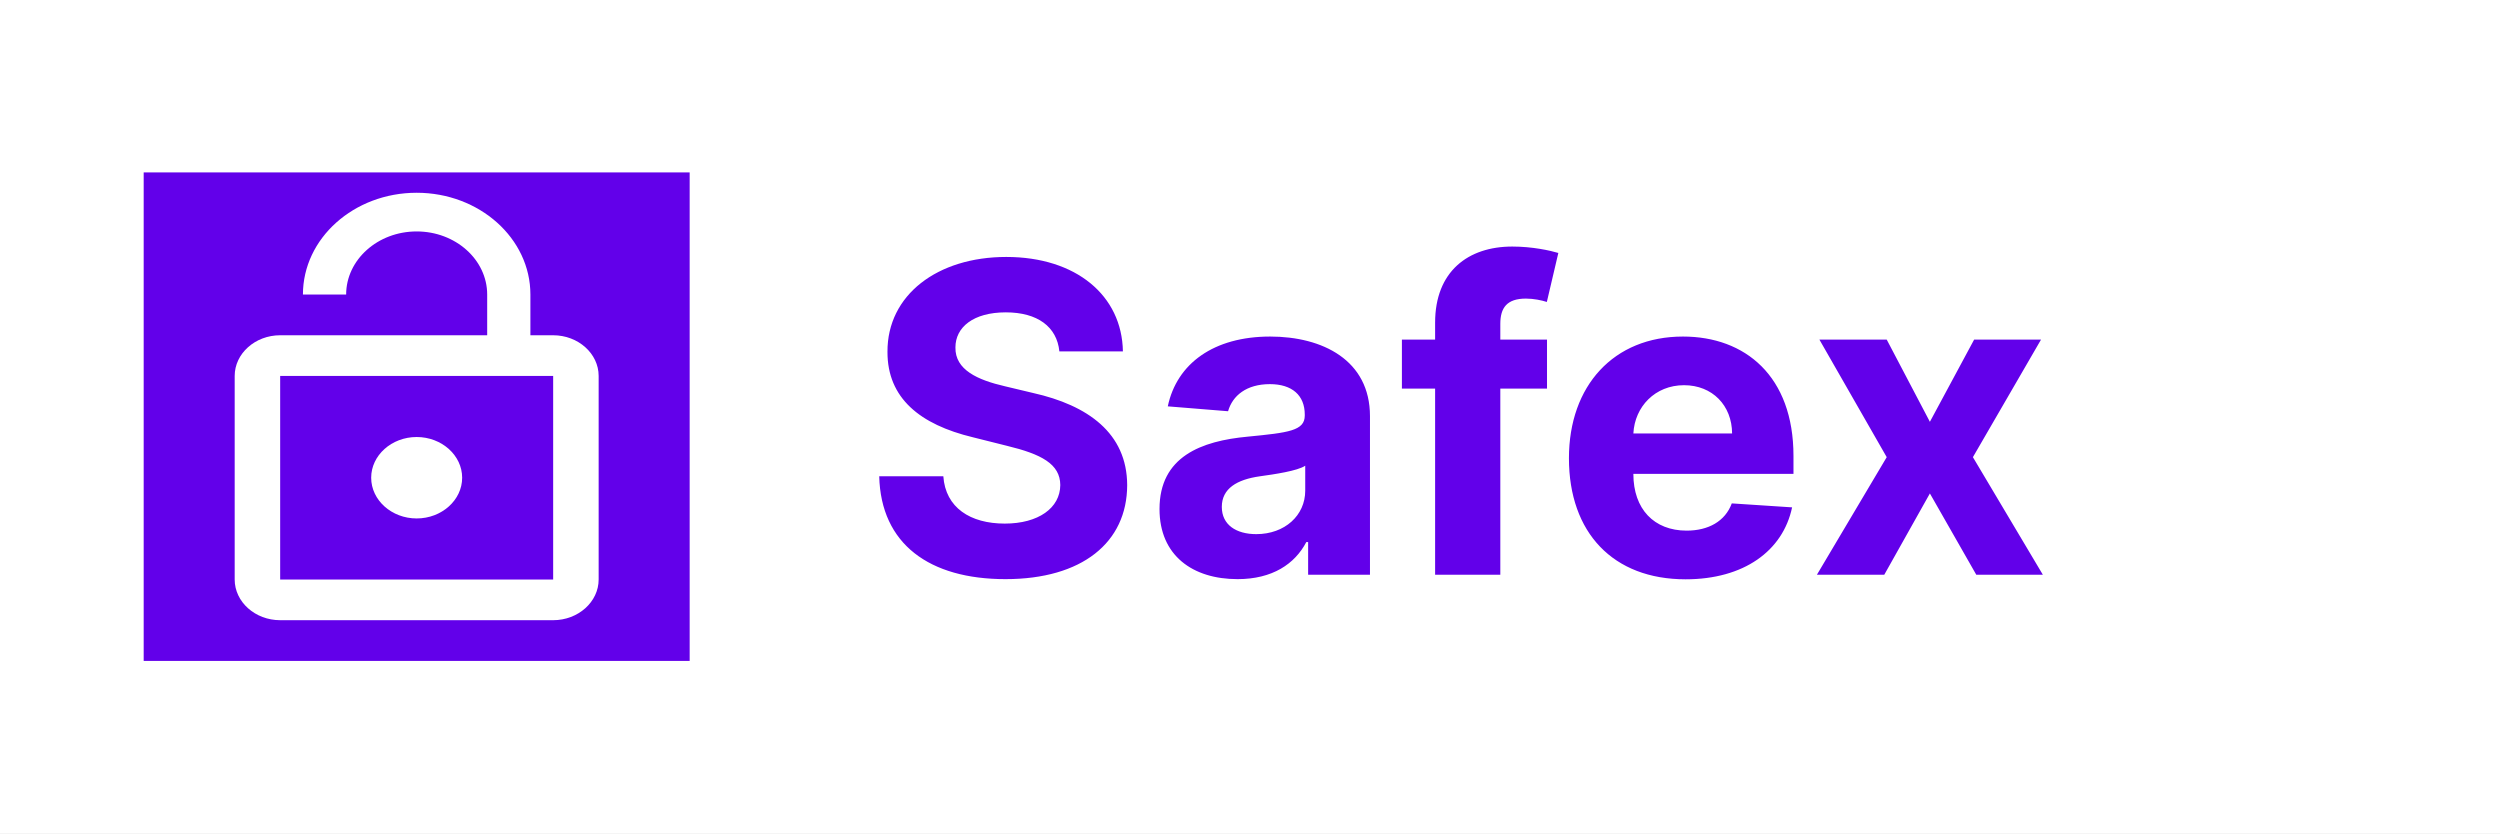
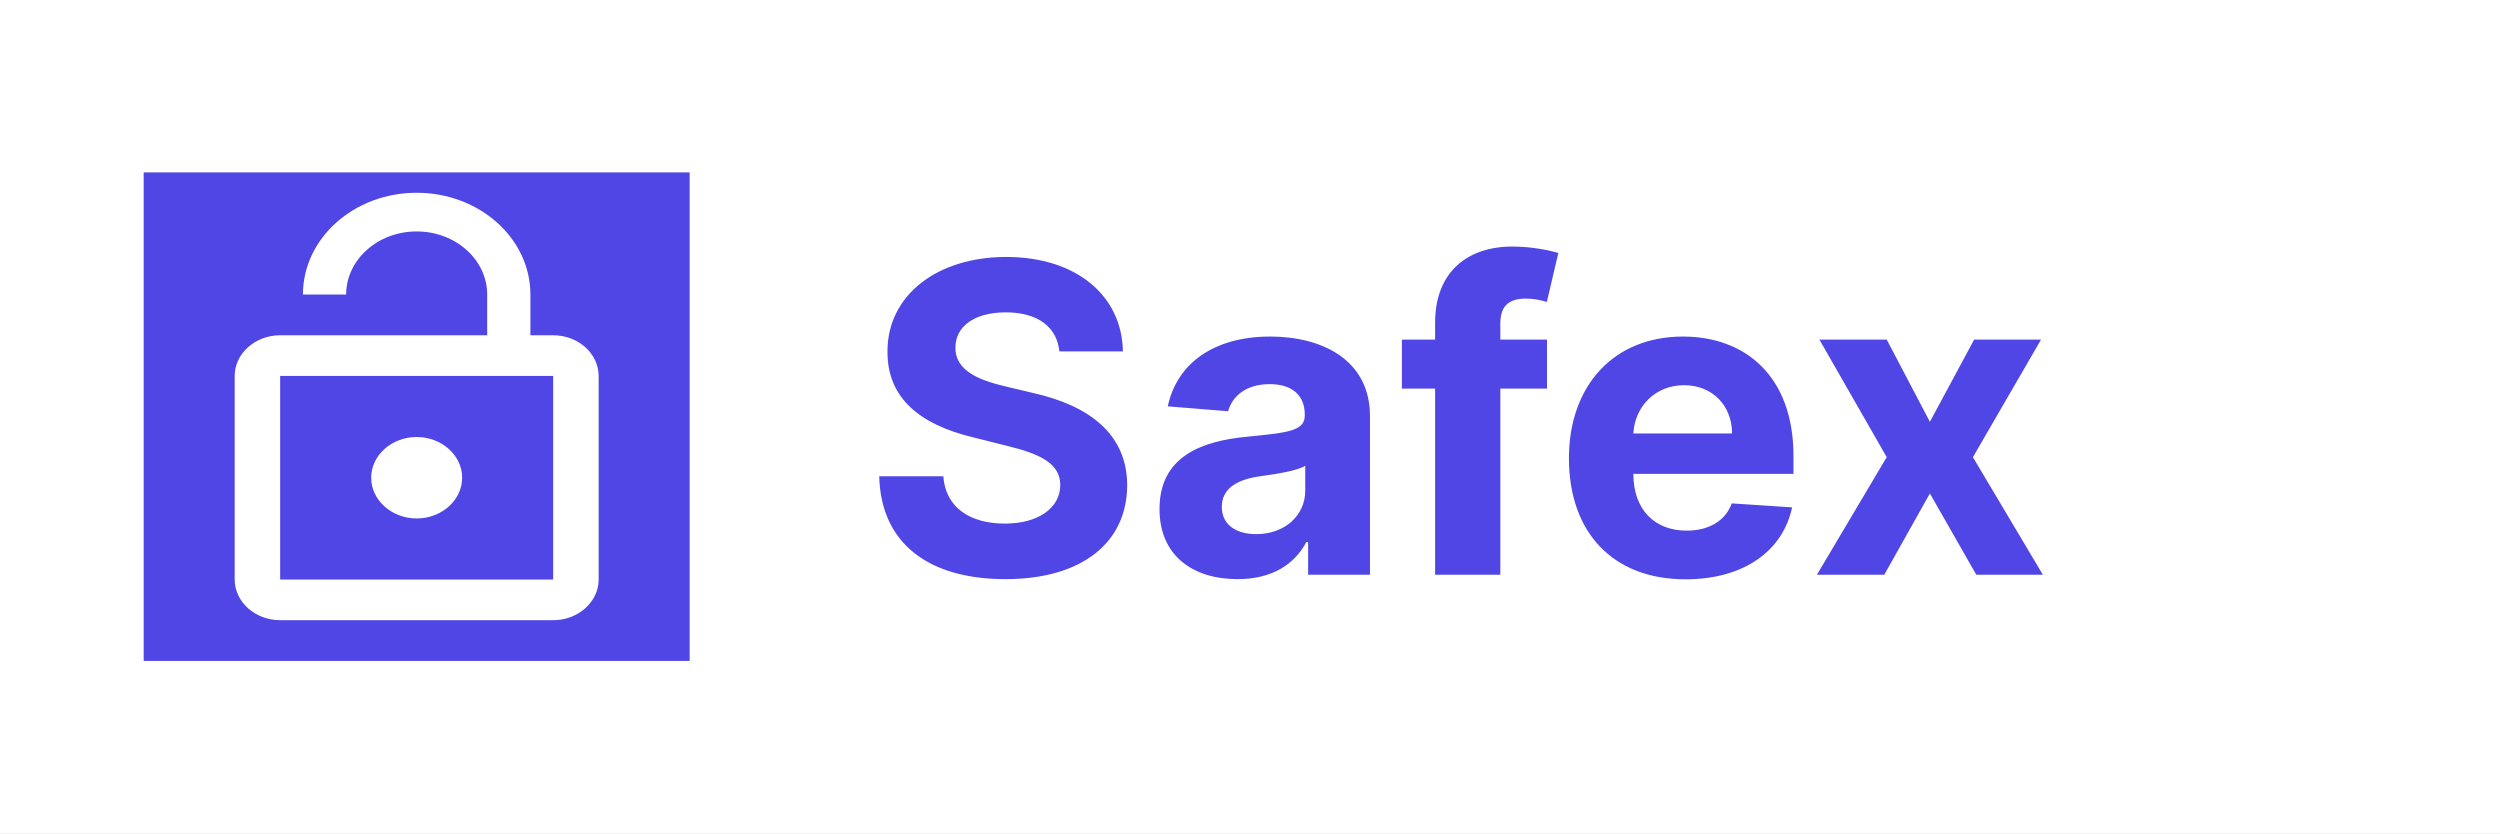
<svg xmlns="http://www.w3.org/2000/svg" width="87" height="29" viewBox="0 0 87 29" fill="none">
  <rect width="87" height="29" fill="white" />
-   <path d="M36.866 12.228H39.077C39.045 10.284 37.447 8.942 35.018 8.942C32.626 8.942 30.874 10.263 30.884 12.244C30.879 13.853 32.014 14.774 33.856 15.217L35.044 15.515C36.232 15.803 36.893 16.143 36.898 16.879C36.893 17.678 36.136 18.221 34.965 18.221C33.766 18.221 32.903 17.667 32.828 16.575H30.597C30.655 18.935 32.344 20.154 34.991 20.154C37.654 20.154 39.221 18.881 39.226 16.884C39.221 15.068 37.852 14.103 35.955 13.677L34.975 13.443C34.027 13.224 33.233 12.873 33.249 12.09C33.249 11.387 33.873 10.87 35.002 10.87C36.104 10.87 36.781 11.371 36.866 12.228ZM43.068 20.154C44.277 20.154 45.06 19.627 45.459 18.865H45.523V20H47.675V14.482C47.675 12.532 46.024 11.712 44.202 11.712C42.242 11.712 40.953 12.649 40.639 14.141L42.737 14.311C42.892 13.768 43.377 13.368 44.192 13.368C44.964 13.368 45.406 13.757 45.406 14.428V14.46C45.406 14.988 44.847 15.057 43.425 15.195C41.805 15.345 40.351 15.888 40.351 17.715C40.351 19.334 41.507 20.154 43.068 20.154ZM43.718 18.588C43.02 18.588 42.519 18.264 42.519 17.64C42.519 17.001 43.046 16.687 43.845 16.575C44.341 16.506 45.151 16.389 45.422 16.207V17.076C45.422 17.933 44.714 18.588 43.718 18.588ZM53.836 11.818H52.211V11.27C52.211 10.716 52.435 10.391 53.101 10.391C53.372 10.391 53.649 10.449 53.83 10.508L54.23 8.803C53.947 8.718 53.324 8.58 52.627 8.58C51.087 8.58 49.942 9.448 49.942 11.227V11.818H48.786V13.523H49.942V20H52.211V13.523H53.836V11.818ZM58.658 20.16C60.682 20.16 62.045 19.174 62.365 17.656L60.266 17.518C60.037 18.141 59.451 18.466 58.695 18.466C57.56 18.466 56.841 17.715 56.841 16.495V16.49H62.413V15.867C62.413 13.086 60.73 11.712 58.567 11.712C56.159 11.712 54.599 13.421 54.599 15.946C54.599 18.541 56.138 20.16 58.658 20.16ZM56.841 15.084C56.889 14.151 57.598 13.405 58.604 13.405C59.59 13.405 60.272 14.109 60.277 15.084H56.841ZM65.658 11.818H63.315L65.658 15.909L63.229 20H65.573L67.16 17.172L68.774 20H71.091L68.657 15.909L71.028 11.818H68.7L67.16 14.679L65.658 11.818Z" fill="#6200EA" />
+   <path d="M36.866 12.228H39.077C39.045 10.284 37.447 8.942 35.018 8.942C32.626 8.942 30.874 10.263 30.884 12.244C30.879 13.853 32.014 14.774 33.856 15.217L35.044 15.515C36.232 15.803 36.893 16.143 36.898 16.879C36.893 17.678 36.136 18.221 34.965 18.221C33.766 18.221 32.903 17.667 32.828 16.575H30.597C30.655 18.935 32.344 20.154 34.991 20.154C37.654 20.154 39.221 18.881 39.226 16.884C39.221 15.068 37.852 14.103 35.955 13.677L34.975 13.443C34.027 13.224 33.233 12.873 33.249 12.09C33.249 11.387 33.873 10.87 35.002 10.87C36.104 10.87 36.781 11.371 36.866 12.228ZM43.068 20.154C44.277 20.154 45.06 19.627 45.459 18.865H45.523V20H47.675V14.482C47.675 12.532 46.024 11.712 44.202 11.712C42.242 11.712 40.953 12.649 40.639 14.141L42.737 14.311C42.892 13.768 43.377 13.368 44.192 13.368C44.964 13.368 45.406 13.757 45.406 14.428V14.46C45.406 14.988 44.847 15.057 43.425 15.195C41.805 15.345 40.351 15.888 40.351 17.715C40.351 19.334 41.507 20.154 43.068 20.154ZM43.718 18.588C43.02 18.588 42.519 18.264 42.519 17.64C42.519 17.001 43.046 16.687 43.845 16.575C44.341 16.506 45.151 16.389 45.422 16.207V17.076C45.422 17.933 44.714 18.588 43.718 18.588ZM53.836 11.818H52.211V11.27C52.211 10.716 52.435 10.391 53.101 10.391C53.372 10.391 53.649 10.449 53.83 10.508L54.23 8.803C53.947 8.718 53.324 8.58 52.627 8.58C51.087 8.58 49.942 9.448 49.942 11.227V11.818H48.786V13.523H49.942V20H52.211V13.523H53.836V11.818ZM58.658 20.16C60.682 20.16 62.045 19.174 62.365 17.656L60.266 17.518C60.037 18.141 59.451 18.466 58.695 18.466C57.56 18.466 56.841 17.715 56.841 16.495V16.49H62.413V15.867C62.413 13.086 60.73 11.712 58.567 11.712C56.159 11.712 54.599 13.421 54.599 15.946C54.599 18.541 56.138 20.16 58.658 20.16ZM56.841 15.084C56.889 14.151 57.598 13.405 58.604 13.405C59.59 13.405 60.272 14.109 60.277 15.084H56.841ZM65.658 11.818H63.315L65.658 15.909L63.229 20H65.573L67.16 17.172L68.774 20H71.091L68.657 15.909L71.028 11.818H68.7L67.16 14.679L65.658 11.818Z" fill="#4F46E5" />
  <rect x="3" y="4" width="23" height="21" fill="white" />
-   <rect width="19" height="17" transform="translate(5 6)" fill="#6200EA" />
+   <rect width="19" height="17" transform="translate(5 6)" fill="#4F46E5" />
  <path d="M14.5 18.042C15.371 18.042 16.083 17.404 16.083 16.625C16.083 15.846 15.371 15.208 14.5 15.208C13.629 15.208 12.917 15.846 12.917 16.625C12.917 17.404 13.629 18.042 14.5 18.042ZM19.25 11.667H18.458V10.25C18.458 8.295 16.685 6.708 14.5 6.708C12.315 6.708 10.542 8.295 10.542 10.25H12.046C12.046 9.039 13.146 8.054 14.5 8.054C15.854 8.054 16.954 9.039 16.954 10.25V11.667H9.75C8.879 11.667 8.167 12.304 8.167 13.083V20.167C8.167 20.946 8.879 21.583 9.75 21.583H19.25C20.121 21.583 20.833 20.946 20.833 20.167V13.083C20.833 12.304 20.121 11.667 19.25 11.667ZM19.25 20.167H9.75V13.083H19.25V20.167Z" fill="white" />
</svg>
